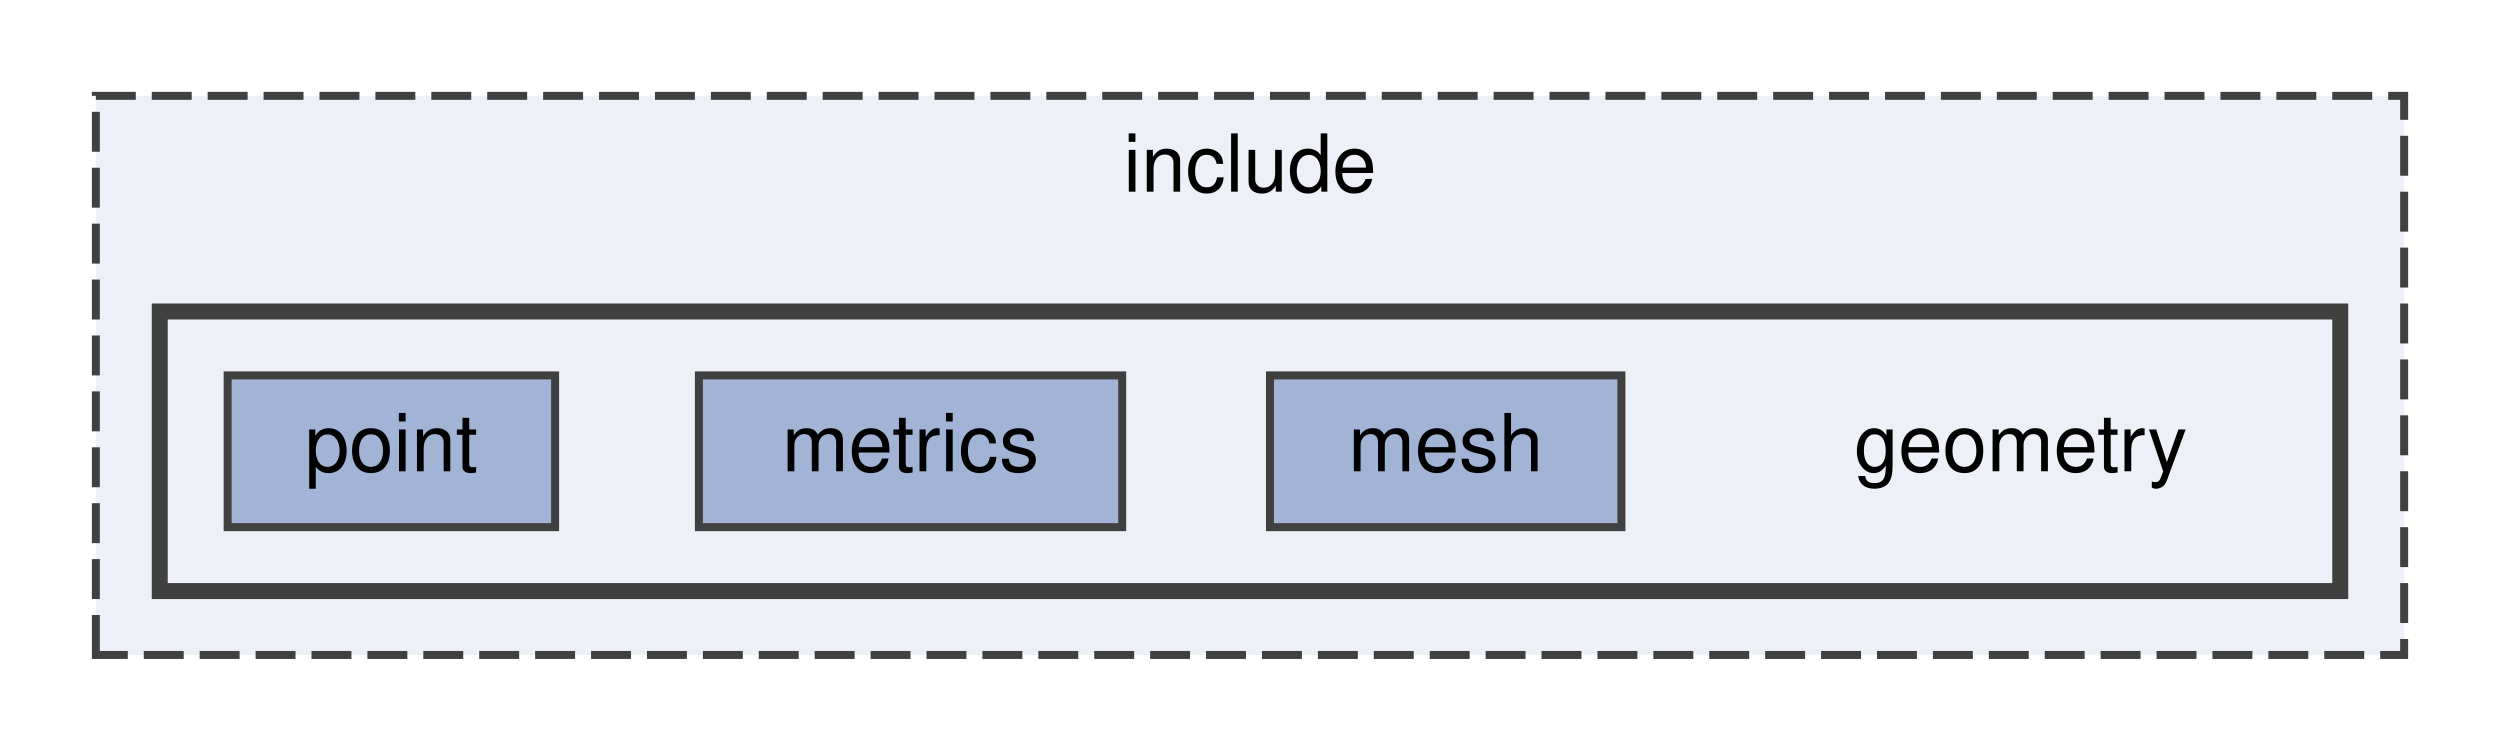
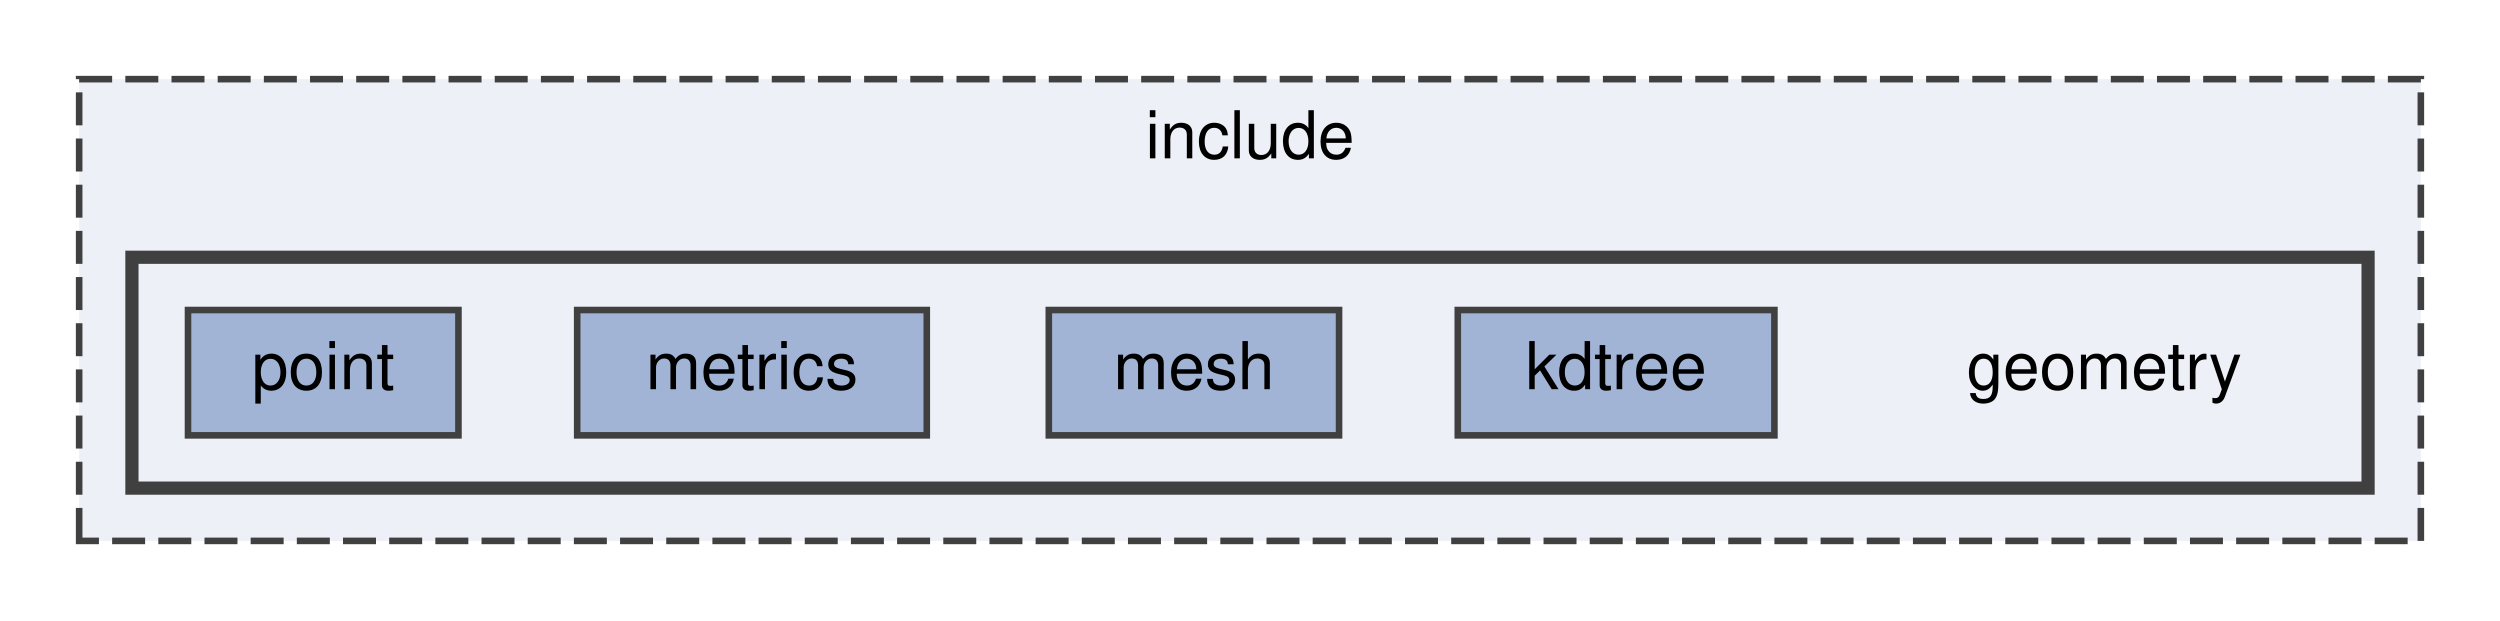
- <svg xmlns="http://www.w3.org/2000/svg" xmlns:xlink="http://www.w3.org/1999/xlink" width="313pt" height="94pt" viewBox="0.00 0.00 313.00 94.00">
+ <svg xmlns="http://www.w3.org/2000/svg" xmlns:xlink="http://www.w3.org/1999/xlink" width="379pt" height="94pt" viewBox="0.00 0.00 379.00 94.00">
  <g id="graph0" class="graph" transform="scale(1 1) rotate(0) translate(4 90)">
    <g id="clust1" class="cluster">
      <g id="a_clust1">
        <a xlink:href="dir_d44c64559bbebec7f509842c48db8b23.html" target="_top" xlink:title="include">
-           <polygon fill="#edf0f7" stroke="#404040" stroke-dasharray="5,2" points="8,-8 8,-78 297,-78 297,-8 8,-8" />
-           <text text-anchor="middle" x="152.5" y="-66" font-family="Helvetica,sans-Serif" font-size="10.00">include</text>
+           <polygon fill="#edf0f7" stroke="#404040" stroke-dasharray="5,2" points="8,-8 8,-78 363,-78 363,-8 8,-8" />
+           <text text-anchor="middle" x="185.5" y="-66" font-family="Helvetica,sans-Serif" font-size="10.00">include</text>
        </a>
      </g>
    </g>
    <g id="clust2" class="cluster">
      <g id="a_clust2">
        <a xlink:href="dir_cac21311fa223bf4e936802c78bf215f.html" target="_top">
-           <polygon fill="#edf0f7" stroke="#404040" stroke-width="2" points="16,-16 16,-51 289,-51 289,-16 16,-16" />
+           <polygon fill="#edf0f7" stroke="#404040" stroke-width="2" points="16,-16 16,-51 355,-51 355,-16 16,-16" />
        </a>
      </g>
    </g>
    <g id="node1" class="node">
-       <text text-anchor="middle" x="249" y="-31" font-family="Helvetica,sans-Serif" font-size="10.00">geometry</text>
+       <text text-anchor="middle" x="315" y="-31" font-family="Helvetica,sans-Serif" font-size="10.00">geometry</text>
    </g>
    <g id="node2" class="node">
      <g id="a_node2">
+         <a xlink:href="dir_2844d22f23bdd882b5663b5173724202.html" target="_top" xlink:title="kdtree">
+           <polygon fill="#a2b4d6" stroke="#404040" points="265,-43 217,-43 217,-24 265,-24 265,-43" />
+           <text text-anchor="middle" x="241" y="-31" font-family="Helvetica,sans-Serif" font-size="10.00">kdtree</text>
+         </a>
+       </g>
+     </g>
+     <g id="node3" class="node">
+       <g id="a_node3">
        <a xlink:href="dir_7458495c25c9e5a11119b43826d5e7ec.html" target="_top" xlink:title="mesh">
          <polygon fill="#a2b4d6" stroke="#404040" points="199,-43 155,-43 155,-24 199,-24 199,-43" />
          <text text-anchor="middle" x="177" y="-31" font-family="Helvetica,sans-Serif" font-size="10.00">mesh</text>
        </a>
      </g>
    </g>
-     <g id="node3" class="node">
-       <g id="a_node3">
+     <g id="node4" class="node">
+       <g id="a_node4">
        <a xlink:href="dir_a8dd5d1febae8e3092a35a4fc599d7ff.html" target="_top" xlink:title="metrics">
          <polygon fill="#a2b4d6" stroke="#404040" points="136.5,-43 83.5,-43 83.5,-24 136.5,-24 136.5,-43" />
          <text text-anchor="middle" x="110" y="-31" font-family="Helvetica,sans-Serif" font-size="10.00">metrics</text>
        </a>
      </g>
    </g>
-     <g id="node4" class="node">
-       <g id="a_node4">
+     <g id="node5" class="node">
+       <g id="a_node5">
        <a xlink:href="dir_d334dcc48eb4bb938a1ddfe5924ea21e.html" target="_top" xlink:title="point">
          <polygon fill="#a2b4d6" stroke="#404040" points="65.5,-43 24.5,-43 24.5,-24 65.5,-24 65.5,-43" />
          <text text-anchor="middle" x="45" y="-31" font-family="Helvetica,sans-Serif" font-size="10.00">point</text>
        </a>
      </g>
    </g>
  </g>
</svg>
